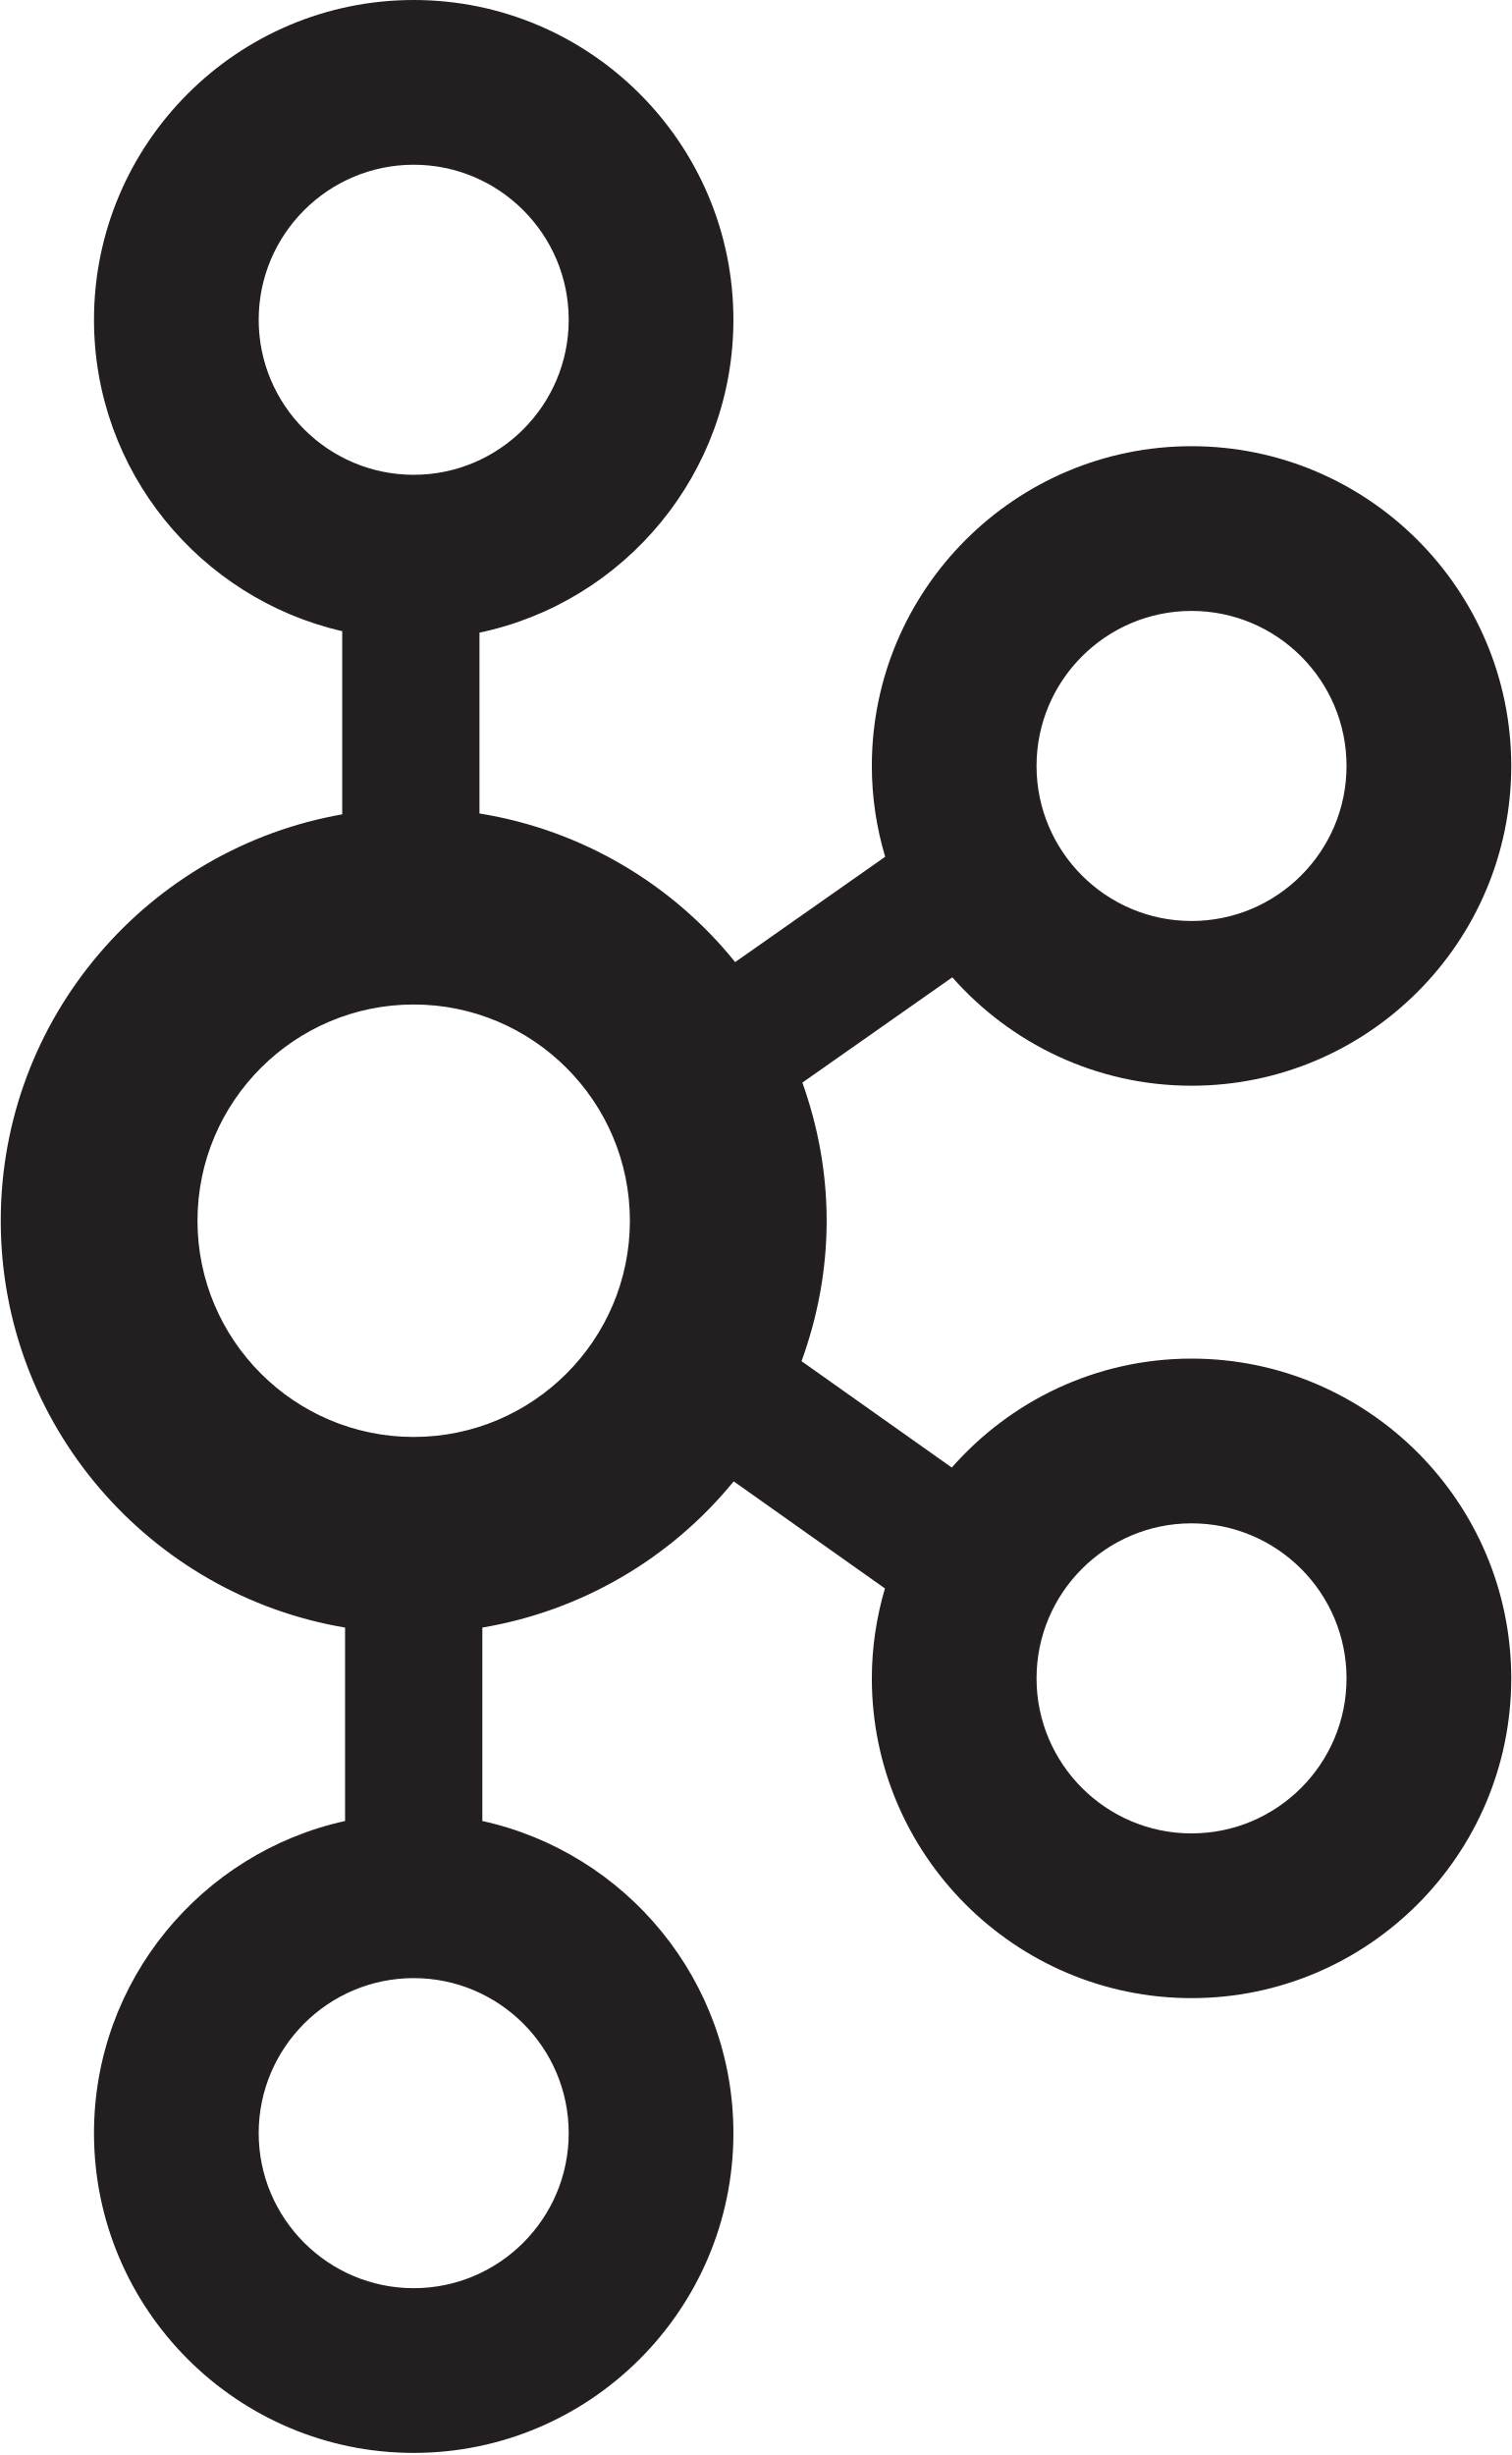
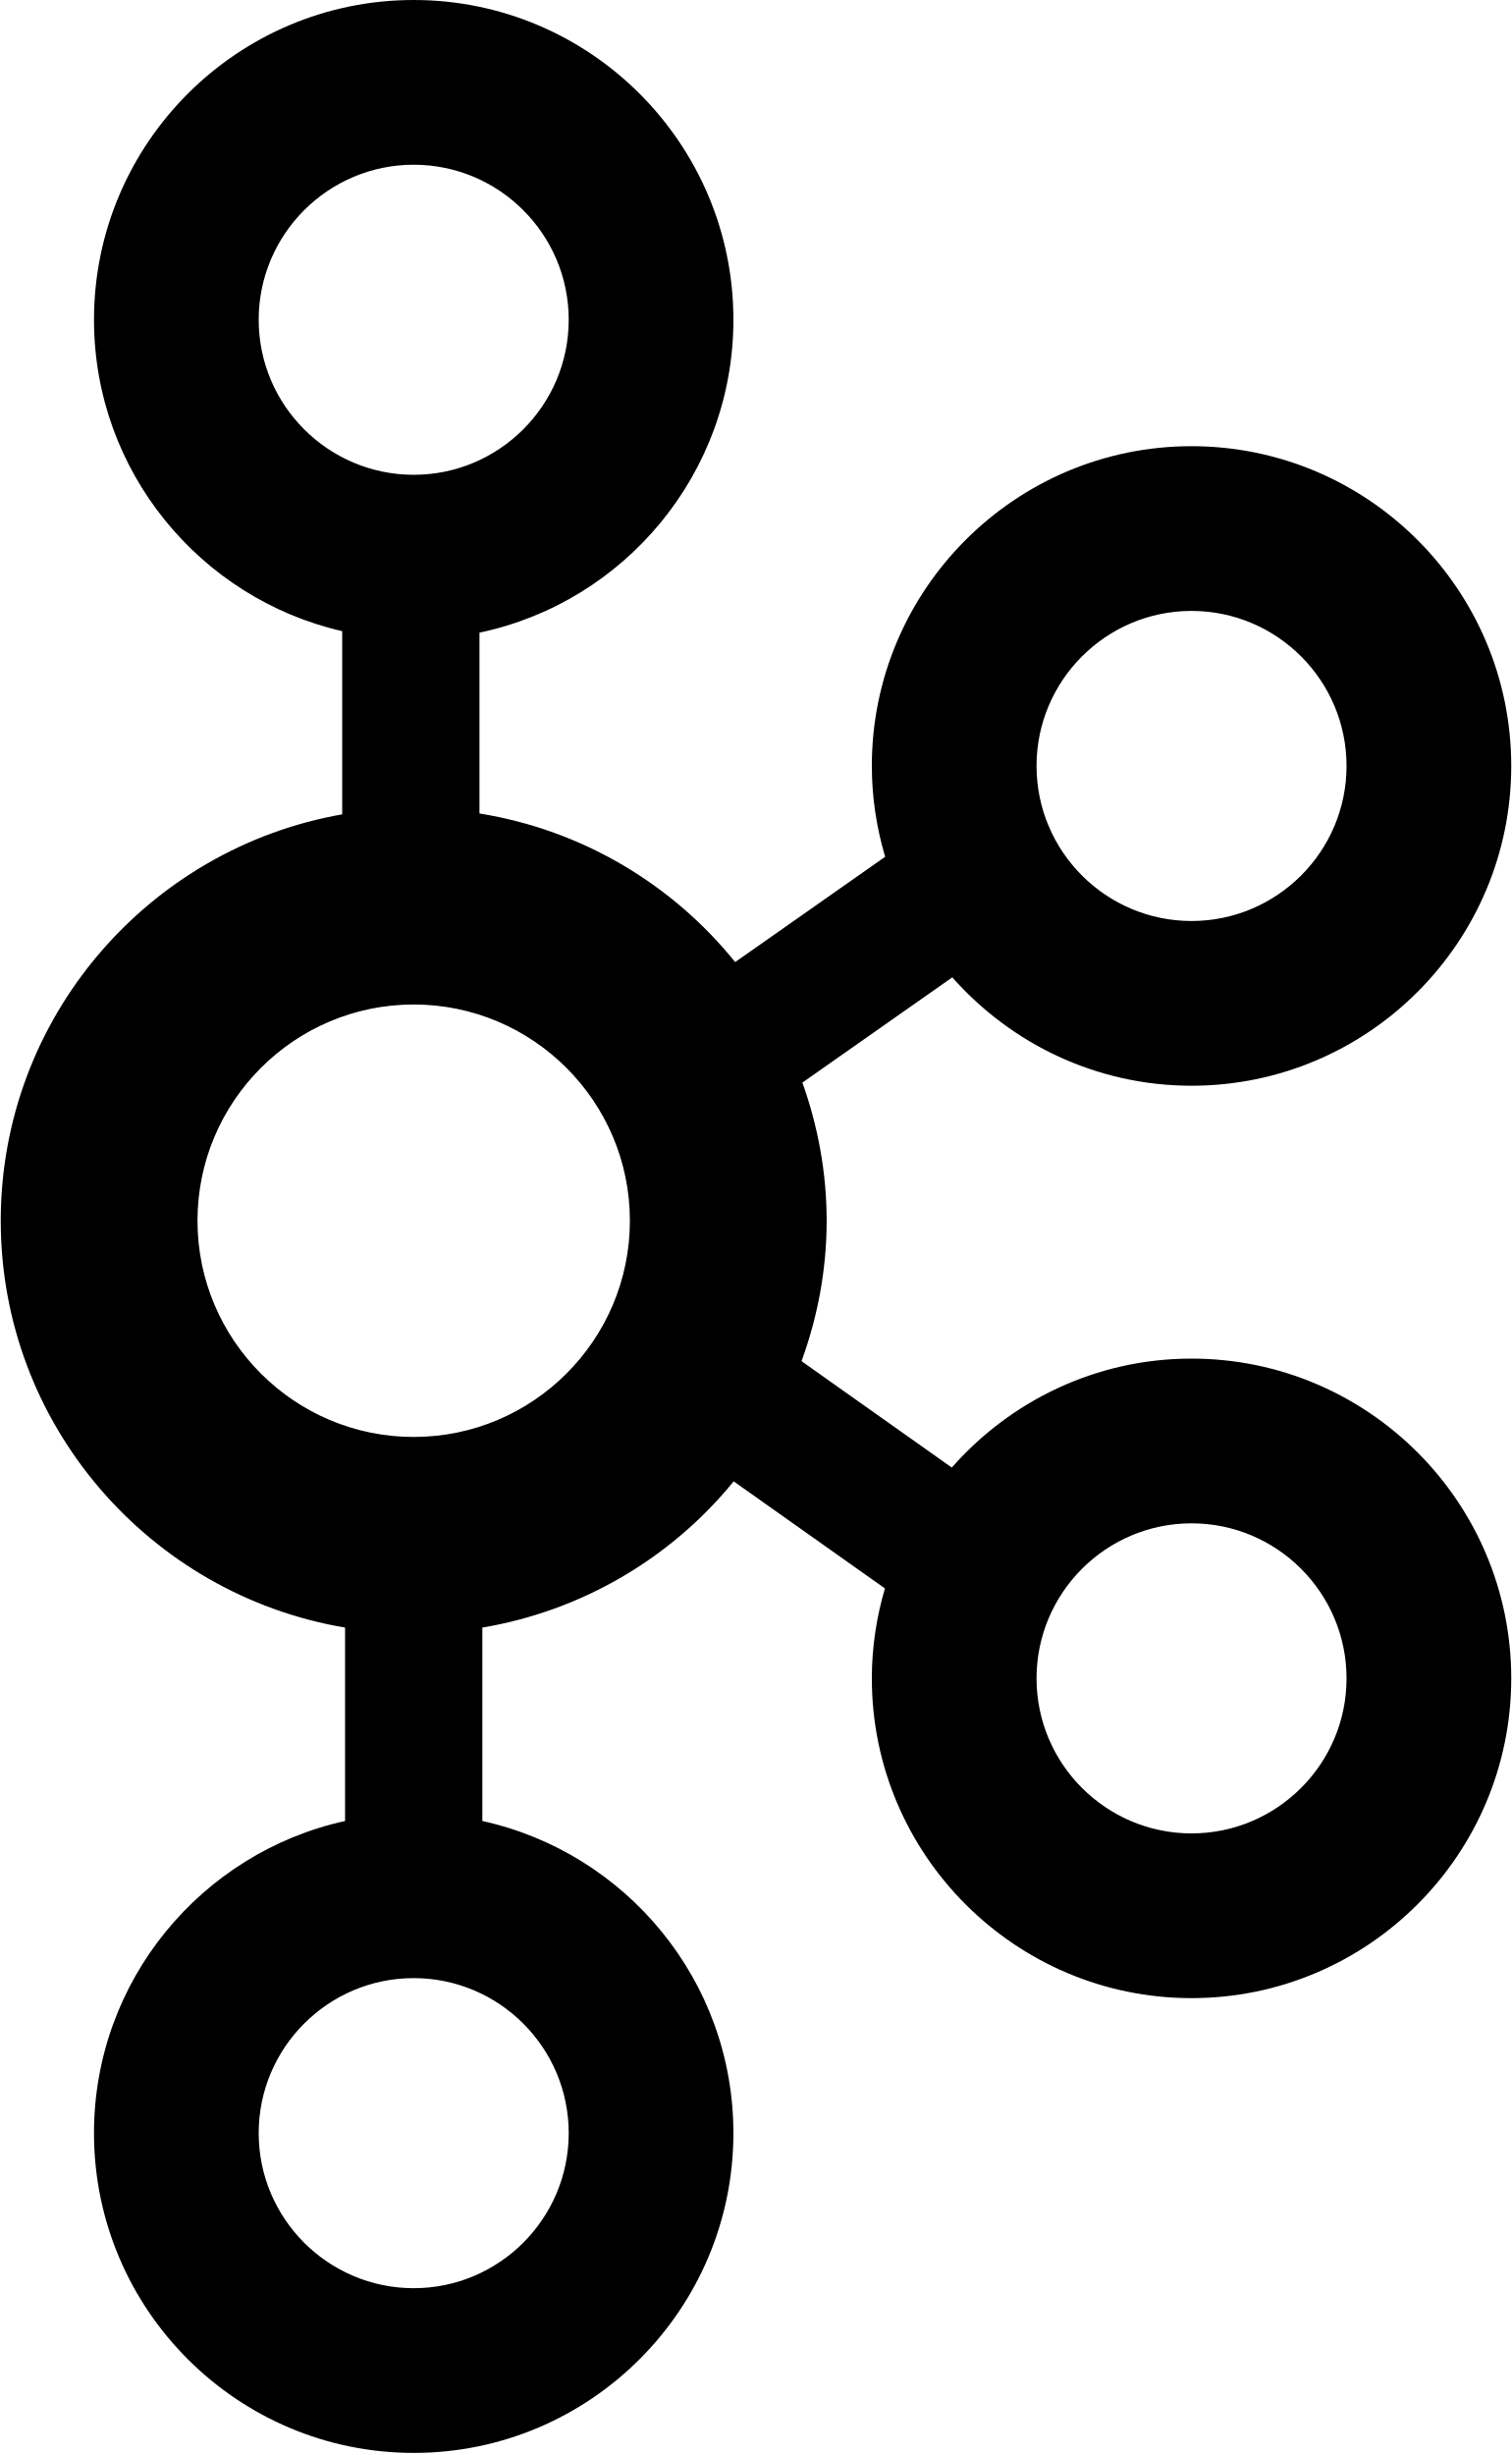
<svg xmlns="http://www.w3.org/2000/svg" width="154" height="250" viewBox="0 0 256 416" preserveAspectRatio="xMidYMid">
-   <path d="M201.816 230.216c-16.186 0-30.697 7.171-40.634 18.461l-25.463-18.026c2.703-7.442 4.255-15.433 4.255-23.797 0-8.219-1.498-16.076-4.112-23.408l25.406-17.835c9.936 11.233 24.409 18.365 40.548 18.365 29.875 0 54.184-24.305 54.184-54.184 0-29.879-24.309-54.184-54.184-54.184-29.875 0-54.184 24.305-54.184 54.184 0 5.348.808 10.505 2.258 15.389l-25.423 17.844c-10.62-13.175-25.911-22.374-43.333-25.182v-30.64c24.544-5.155 43.037-26.962 43.037-53.019C124.171 24.305 99.862 0 69.987 0 40.112 0 15.803 24.305 15.803 54.184c0 25.708 18.014 47.246 42.067 52.769v31.038C25.044 143.753 0 172.401 0 206.854c0 34.621 25.292 63.374 58.355 68.94v32.774c-24.299 5.341-42.552 27.011-42.552 52.894 0 29.879 24.309 54.184 54.184 54.184 29.875 0 54.184-24.305 54.184-54.184 0-25.883-18.253-47.553-42.552-52.894v-32.775a69.965 69.965 0 0 0 42.6-24.776l25.633 18.143c-1.423 4.84-2.22 9.946-2.22 15.24 0 29.879 24.309 54.184 54.184 54.184 29.875 0 54.184-24.305 54.184-54.184 0-29.879-24.309-54.184-54.184-54.184zm0-126.695c14.487 0 26.27 11.788 26.27 26.271s-11.783 26.27-26.27 26.27-26.27-11.787-26.27-26.27c0-14.483 11.783-26.271 26.27-26.271zm-158.1-49.337c0-14.483 11.784-26.27 26.271-26.27s26.27 11.787 26.27 26.27c0 14.483-11.783 26.27-26.27 26.27s-26.271-11.787-26.271-26.27zm52.541 307.278c0 14.483-11.783 26.27-26.27 26.27s-26.271-11.787-26.271-26.27c0-14.483 11.784-26.27 26.271-26.27s26.27 11.787 26.27 26.27zm-26.272-117.97c-20.205 0-36.642-16.434-36.642-36.638 0-20.205 16.437-36.642 36.642-36.642 20.204 0 36.641 16.437 36.641 36.642 0 20.204-16.437 36.638-36.641 36.638zm131.831 67.179c-14.487 0-26.27-11.788-26.27-26.271s11.783-26.27 26.27-26.27 26.27 11.787 26.27 26.27c0 14.483-11.783 26.271-26.27 26.271z" style="fill:#231f20" />
+   <path d="M201.816 230.216c-16.186 0-30.697 7.171-40.634 18.461l-25.463-18.026c2.703-7.442 4.255-15.433 4.255-23.797 0-8.219-1.498-16.076-4.112-23.408l25.406-17.835c9.936 11.233 24.409 18.365 40.548 18.365 29.875 0 54.184-24.305 54.184-54.184 0-29.879-24.309-54.184-54.184-54.184-29.875 0-54.184 24.305-54.184 54.184 0 5.348.808 10.505 2.258 15.389l-25.423 17.844c-10.62-13.175-25.911-22.374-43.333-25.182v-30.64c24.544-5.155 43.037-26.962 43.037-53.019C124.171 24.305 99.862 0 69.987 0 40.112 0 15.803 24.305 15.803 54.184c0 25.708 18.014 47.246 42.067 52.769v31.038C25.044 143.753 0 172.401 0 206.854c0 34.621 25.292 63.374 58.355 68.94v32.774c-24.299 5.341-42.552 27.011-42.552 52.894 0 29.879 24.309 54.184 54.184 54.184 29.875 0 54.184-24.305 54.184-54.184 0-25.883-18.253-47.553-42.552-52.894v-32.775a69.965 69.965 0 0 0 42.6-24.776l25.633 18.143c-1.423 4.84-2.22 9.946-2.22 15.24 0 29.879 24.309 54.184 54.184 54.184 29.875 0 54.184-24.305 54.184-54.184 0-29.879-24.309-54.184-54.184-54.184zm0-126.695c14.487 0 26.27 11.788 26.27 26.271s-11.783 26.27-26.27 26.27-26.27-11.787-26.27-26.27c0-14.483 11.783-26.271 26.27-26.271zm-158.1-49.337c0-14.483 11.784-26.27 26.271-26.27s26.27 11.787 26.27 26.27c0 14.483-11.783 26.27-26.27 26.27s-26.271-11.787-26.271-26.27zm52.541 307.278c0 14.483-11.783 26.27-26.27 26.27s-26.271-11.787-26.271-26.27c0-14.483 11.784-26.27 26.271-26.27s26.27 11.787 26.27 26.27zm-26.272-117.97c-20.205 0-36.642-16.434-36.642-36.638 0-20.205 16.437-36.642 36.642-36.642 20.204 0 36.641 16.437 36.641 36.642 0 20.204-16.437 36.638-36.641 36.638zm131.831 67.179c-14.487 0-26.27-11.788-26.27-26.271s11.783-26.27 26.27-26.27 26.27 11.787 26.27 26.27c0 14.483-11.783 26.271-26.27 26.271z" style="fill:#000000" />
</svg>
